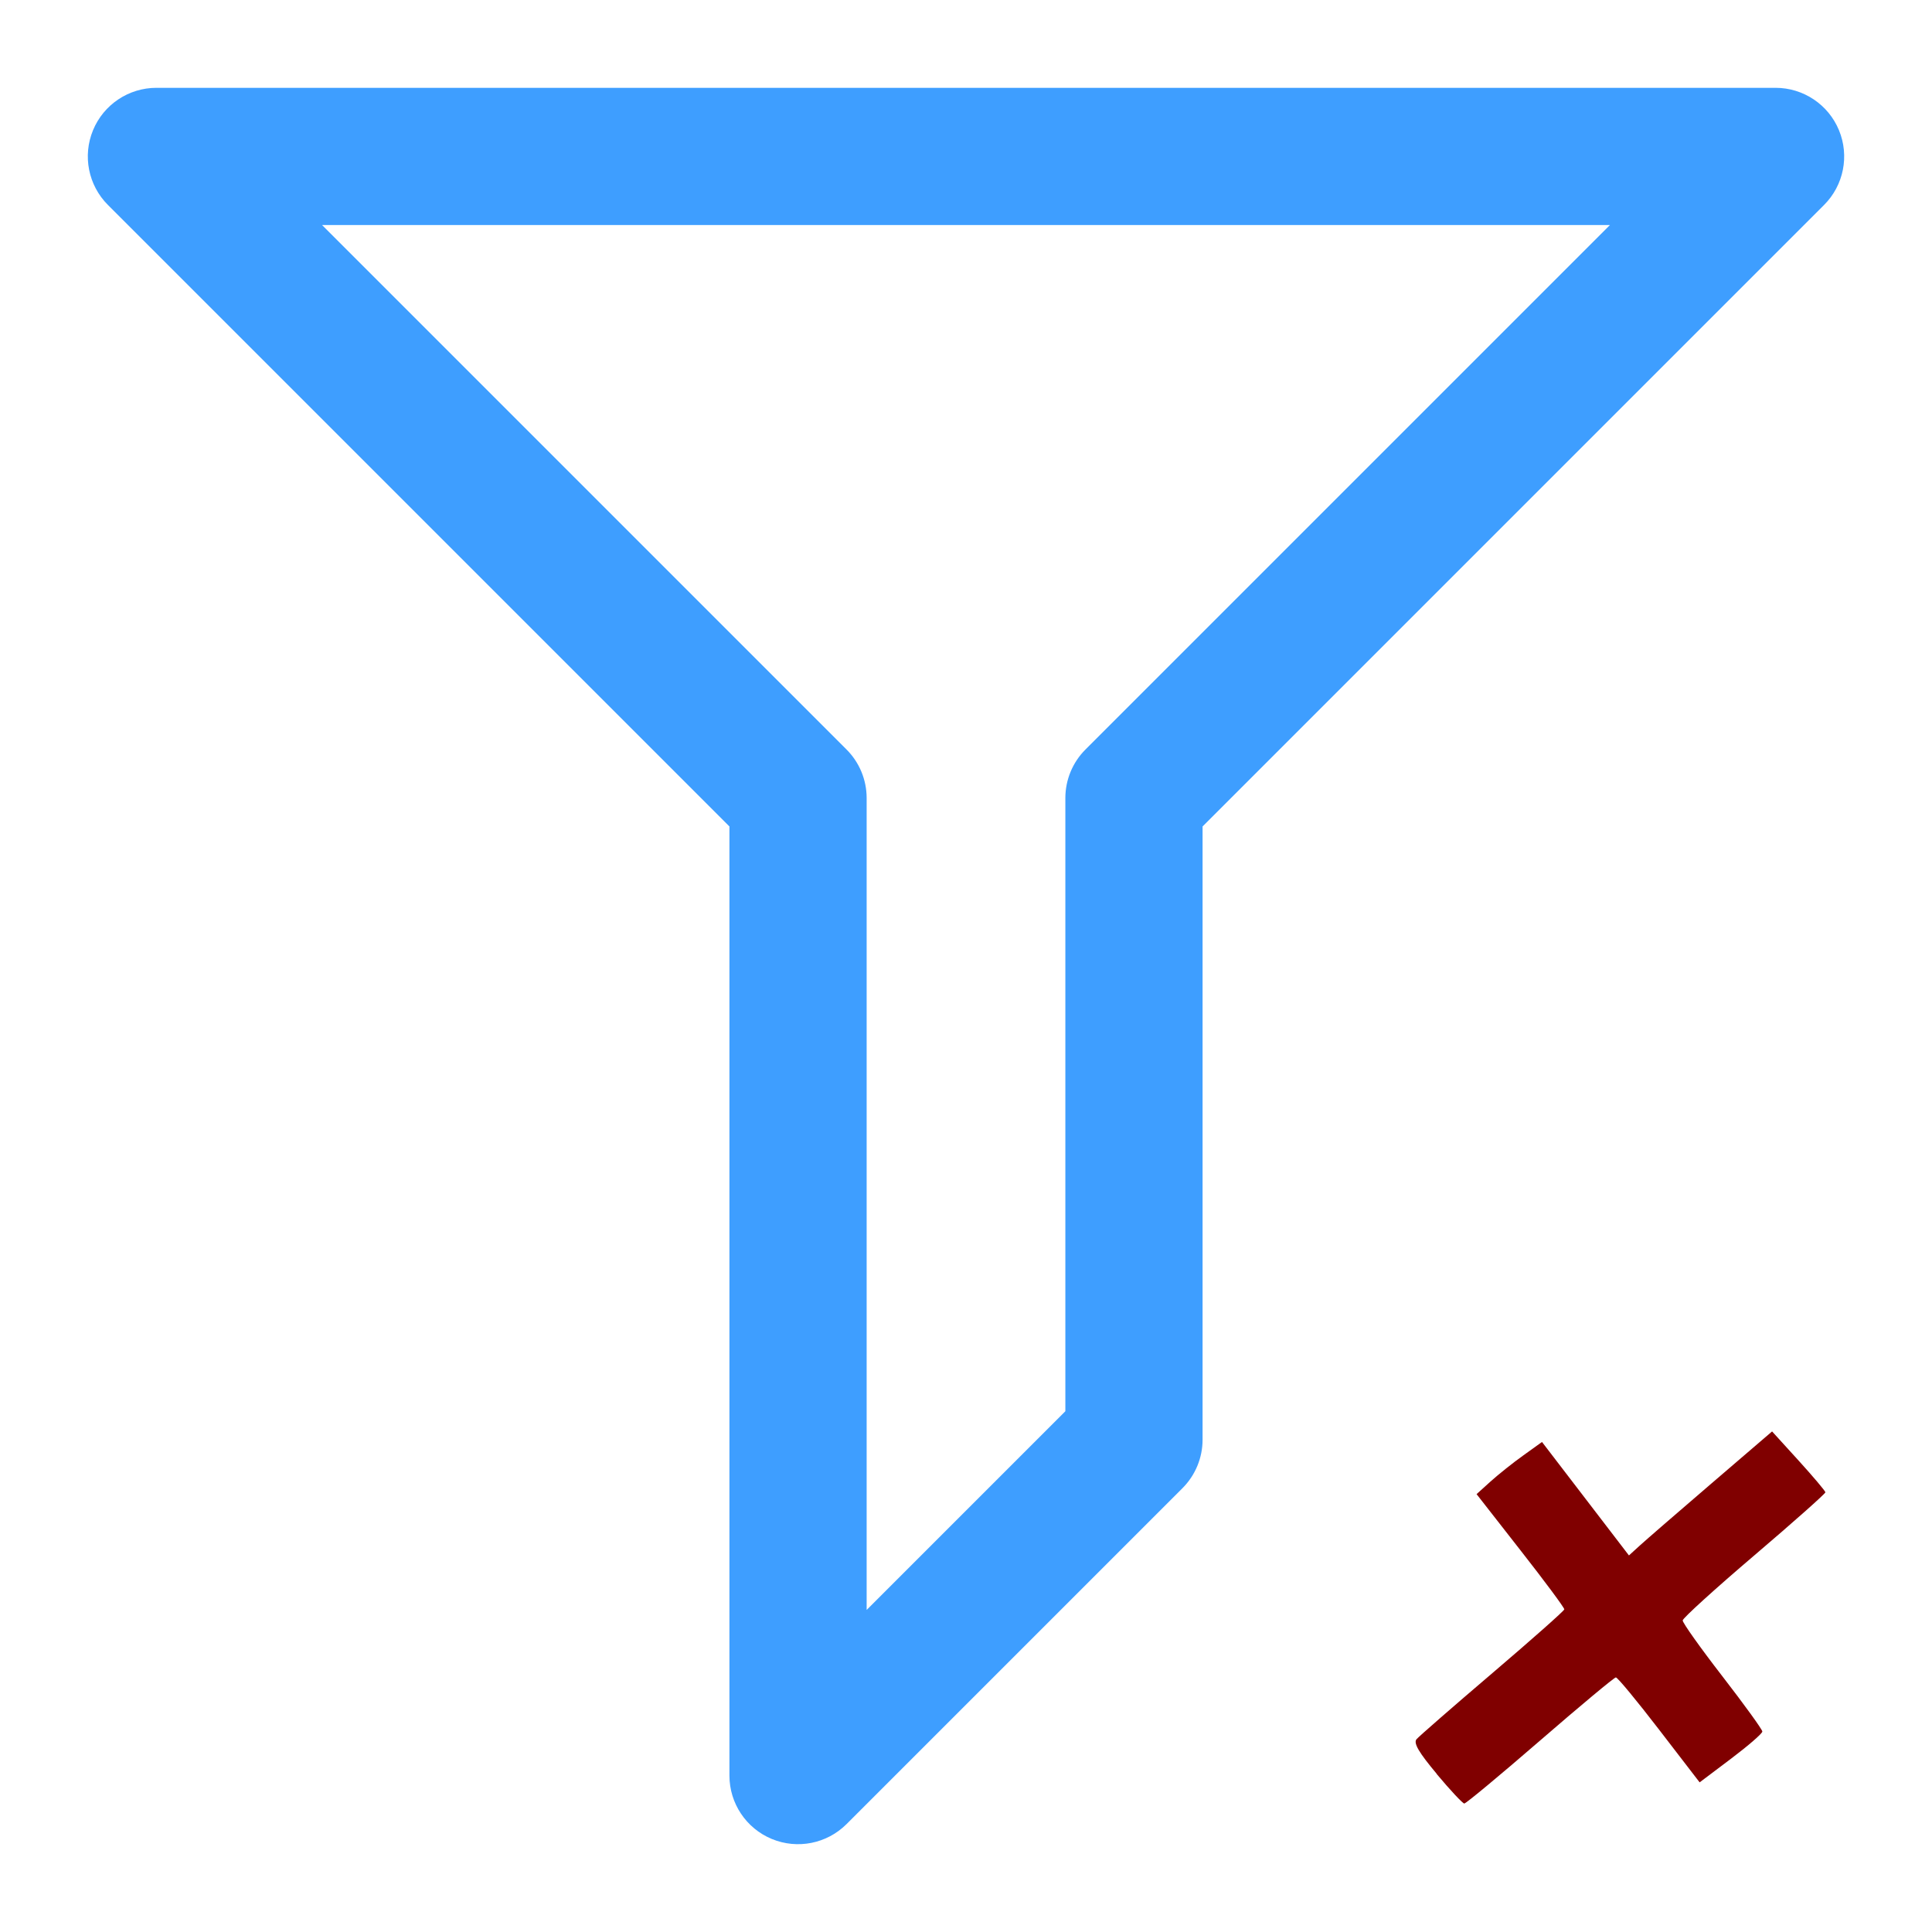
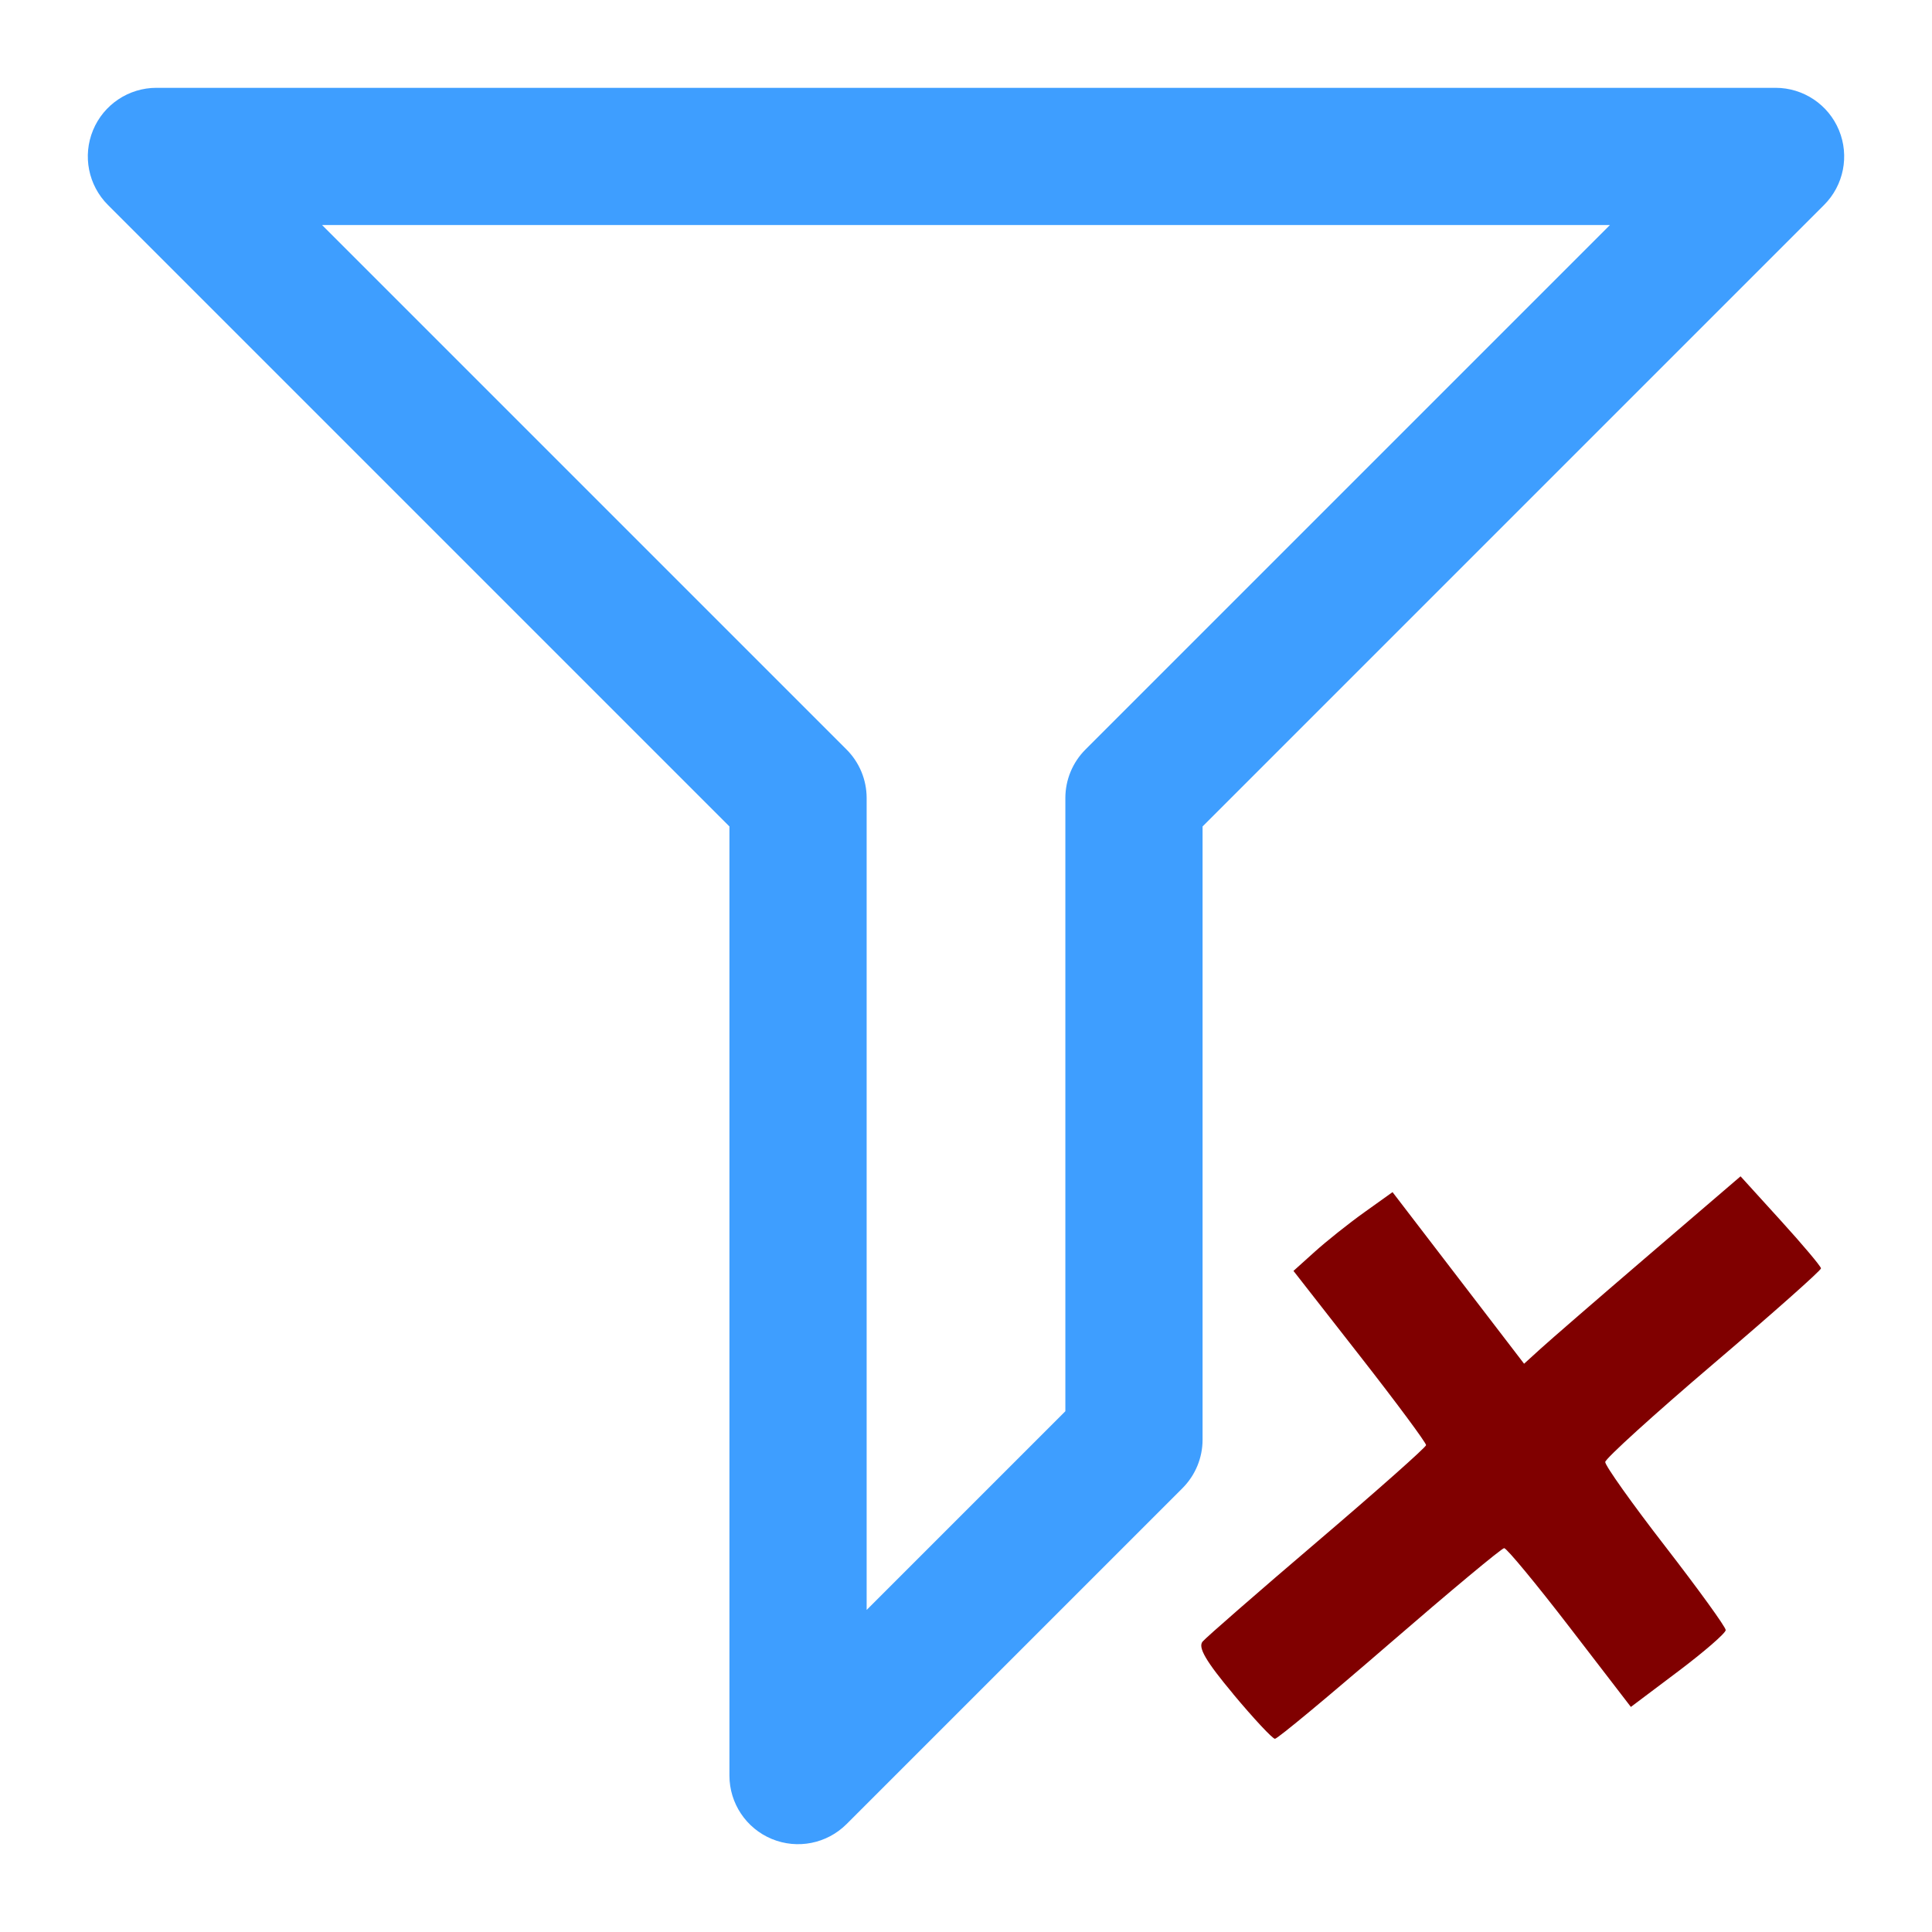
<svg xmlns="http://www.w3.org/2000/svg" version="1.1" id="Capa_1" x="0px" y="0px" viewBox="0 0 22 22" xml:space="preserve" width="22" height="22">
  <defs id="defs3677" />
  <g id="g3639" transform="matrix(0.03906253,0,0,0.03906253,1.000013,1.000002)">
    <g id="g3641">
      <path d="M 510.477,12.346 C 507.381,4.873 500.088,0 492,0 H 20.001 C 11.912,0 4.619,4.873 1.523,12.346 -1.573,19.82 0.138,28.422 5.858,34.142 L 187.037,215.321 V 492 c 0,8.089 4.873,15.382 12.347,18.478 7.476,3.096 16.078,1.383 21.796,-4.335 l 97.926,-97.925 c 3.75,-3.75 5.857,-8.838 5.857,-14.142 V 215.321 L 506.142,34.142 c 5.72,-5.72 7.431,-14.322 4.335,-21.796 z M 290.82,192.895 c -3.75,3.75 -5.857,8.838 -5.857,14.142 V 385.79 l -57.926,57.925 V 207.037 c 0,-5.304 -2.107,-10.392 -5.857,-14.142 L 68.285,40 H 443.716 L 290.82,192.895 z" id="path3643" style="fill:#3e9eff" />
    </g>
  </g>
  <g id="g3645" transform="translate(-245,-245.0004)" />
  <g id="g3647" transform="translate(-245,-245.0004)" />
  <g id="g3649" transform="translate(-245,-245.0004)" />
  <g id="g3651" transform="translate(-245,-245.0004)" />
  <g id="g3653" transform="translate(-245,-245.0004)" />
  <g id="g3655" transform="translate(-245,-245.0004)" />
  <g id="g3657" transform="translate(-245,-245.0004)" />
  <g id="g3659" transform="translate(-245,-245.0004)" />
  <g id="g3661" transform="translate(-245,-245.0004)" />
  <g id="g3663" transform="translate(-245,-245.0004)" />
  <g id="g3665" transform="translate(-245,-245.0004)" />
  <g id="g3667" transform="translate(-245,-245.0004)" />
  <g id="g3669" transform="translate(-245,-245.0004)" />
  <g id="g3671" transform="translate(-245,-245.0004)" />
  <g id="g3673" transform="translate(-245,-245.0004)" />
-   <path style="fill:#800000" d="m 16.361,20.2 c -0.206,-0.246 -0.267,-0.351 -0.231,-0.395 0.027,-0.032 0.417,-0.372 0.865,-0.754 0.448,-0.382 0.817,-0.709 0.818,-0.725 0.002,-0.017 -0.222,-0.319 -0.498,-0.671 l -0.501,-0.641 0.159,-0.144 c 0.088,-0.079 0.255,-0.213 0.373,-0.297 l 0.213,-0.153 0.495,0.646 0.495,0.646 0.124,-0.113 c 0.068,-0.062 0.435,-0.38 0.815,-0.706 l 0.691,-0.593 0.303,0.333 c 0.166,0.183 0.303,0.345 0.304,0.36 7.09e-4,0.015 -0.364,0.339 -0.81,0.719 -0.446,0.38 -0.813,0.713 -0.815,0.74 -0.002,0.026 0.202,0.313 0.452,0.636 0.25,0.323 0.455,0.607 0.455,0.629 0,0.023 -0.161,0.162 -0.357,0.31 l -0.357,0.269 -0.46,-0.598 c -0.253,-0.329 -0.475,-0.598 -0.494,-0.597 -0.019,5.65e-4 -0.407,0.324 -0.863,0.719 -0.456,0.395 -0.845,0.718 -0.863,0.717 -0.018,-4.98e-4 -0.16,-0.152 -0.314,-0.336 l 0,0 z" id="path4475" />
+   <path style="fill:#800000" d="m 14.043,19.29 c -0.311,-0.372 -0.404,-0.531 -0.349,-0.597 0.042,-0.049 0.63,-0.562 1.308,-1.14 0.678,-0.578 1.235,-1.072 1.237,-1.097 0.002,-0.025 -0.336,-0.482 -0.753,-1.015 l -0.757,-0.969 0.241,-0.217 c 0.133,-0.12 0.386,-0.322 0.564,-0.449 l 0.323,-0.231 0.749,0.977 0.749,0.977 0.188,-0.171 c 0.103,-0.094 0.658,-0.575 1.232,-1.067 l 1.045,-0.896 0.457,0.503 c 0.252,0.277 0.458,0.522 0.459,0.545 0.001,0.023 -0.55,0.512 -1.225,1.087 -0.675,0.575 -1.229,1.078 -1.232,1.118 -0.002,0.04 0.305,0.473 0.684,0.962 0.378,0.489 0.688,0.917 0.688,0.952 0,0.034 -0.243,0.245 -0.54,0.469 l -0.54,0.406 -0.696,-0.905 c -0.383,-0.498 -0.719,-0.904 -0.747,-0.903 -0.028,8.4e-4 -0.615,0.49 -1.305,1.087 -0.69,0.597 -1.277,1.085 -1.305,1.084 -0.028,-7.7e-4 -0.242,-0.23 -0.475,-0.509 l 0,0 z" id="path4475" />
</svg>
